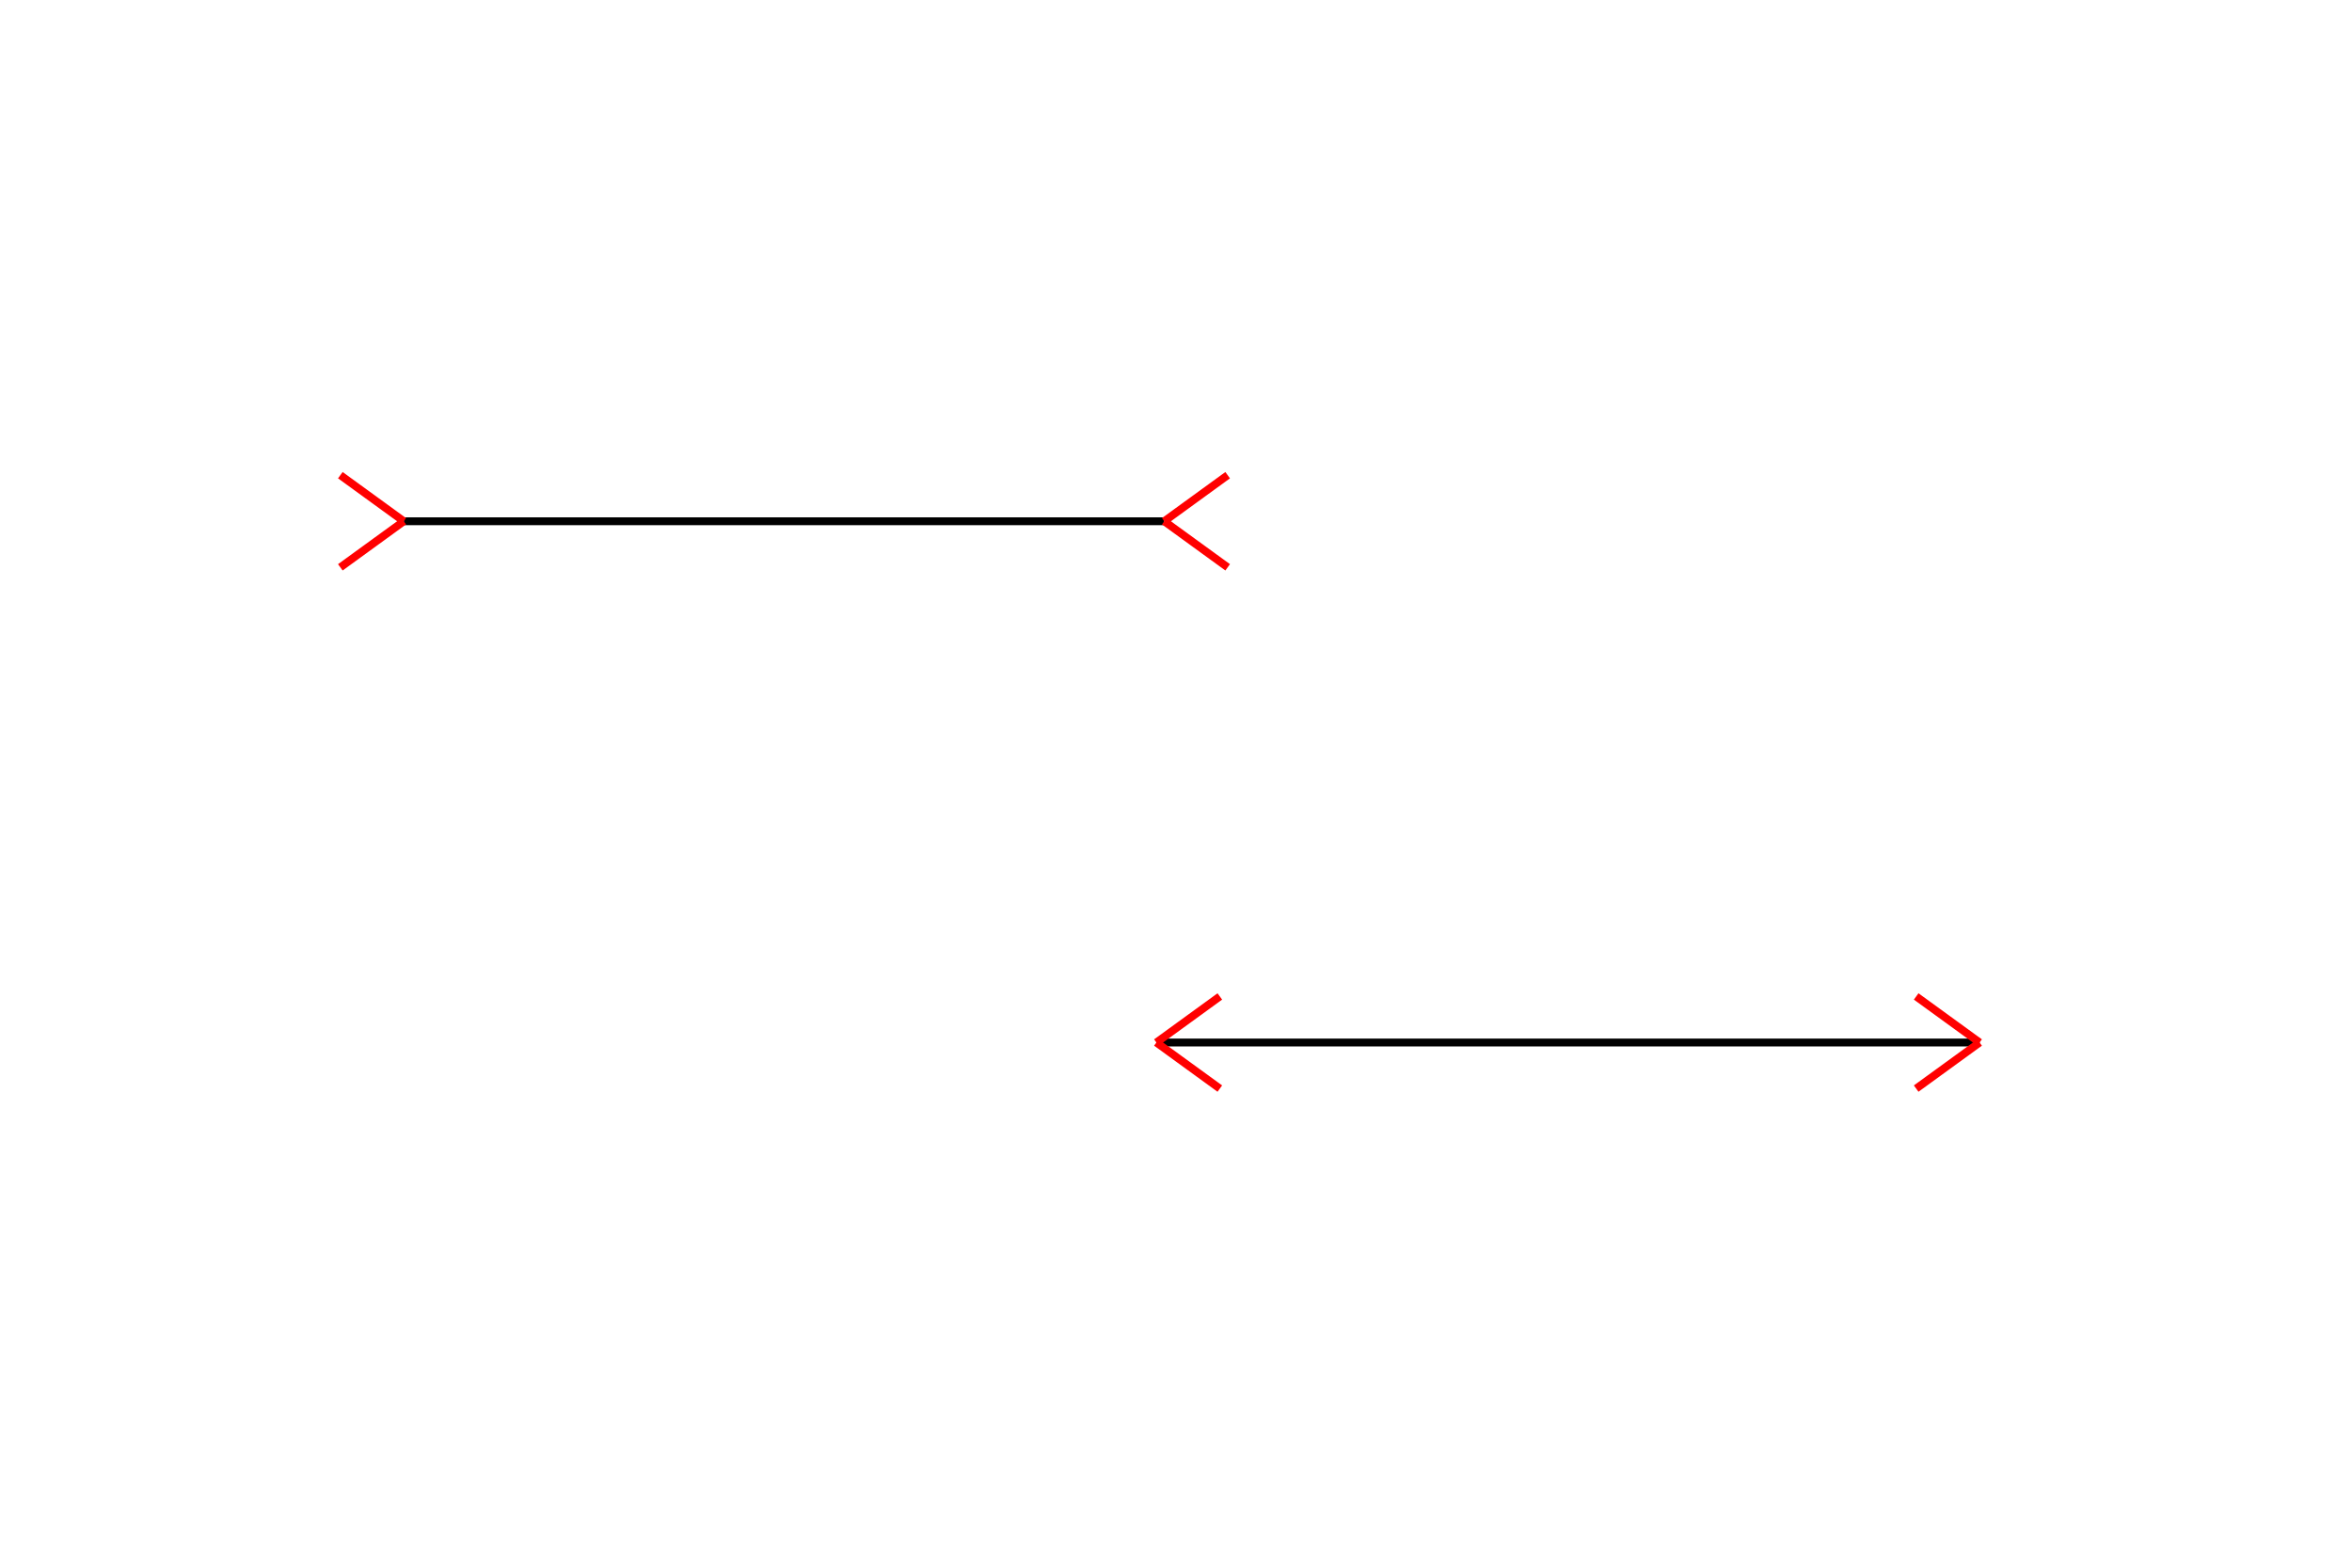
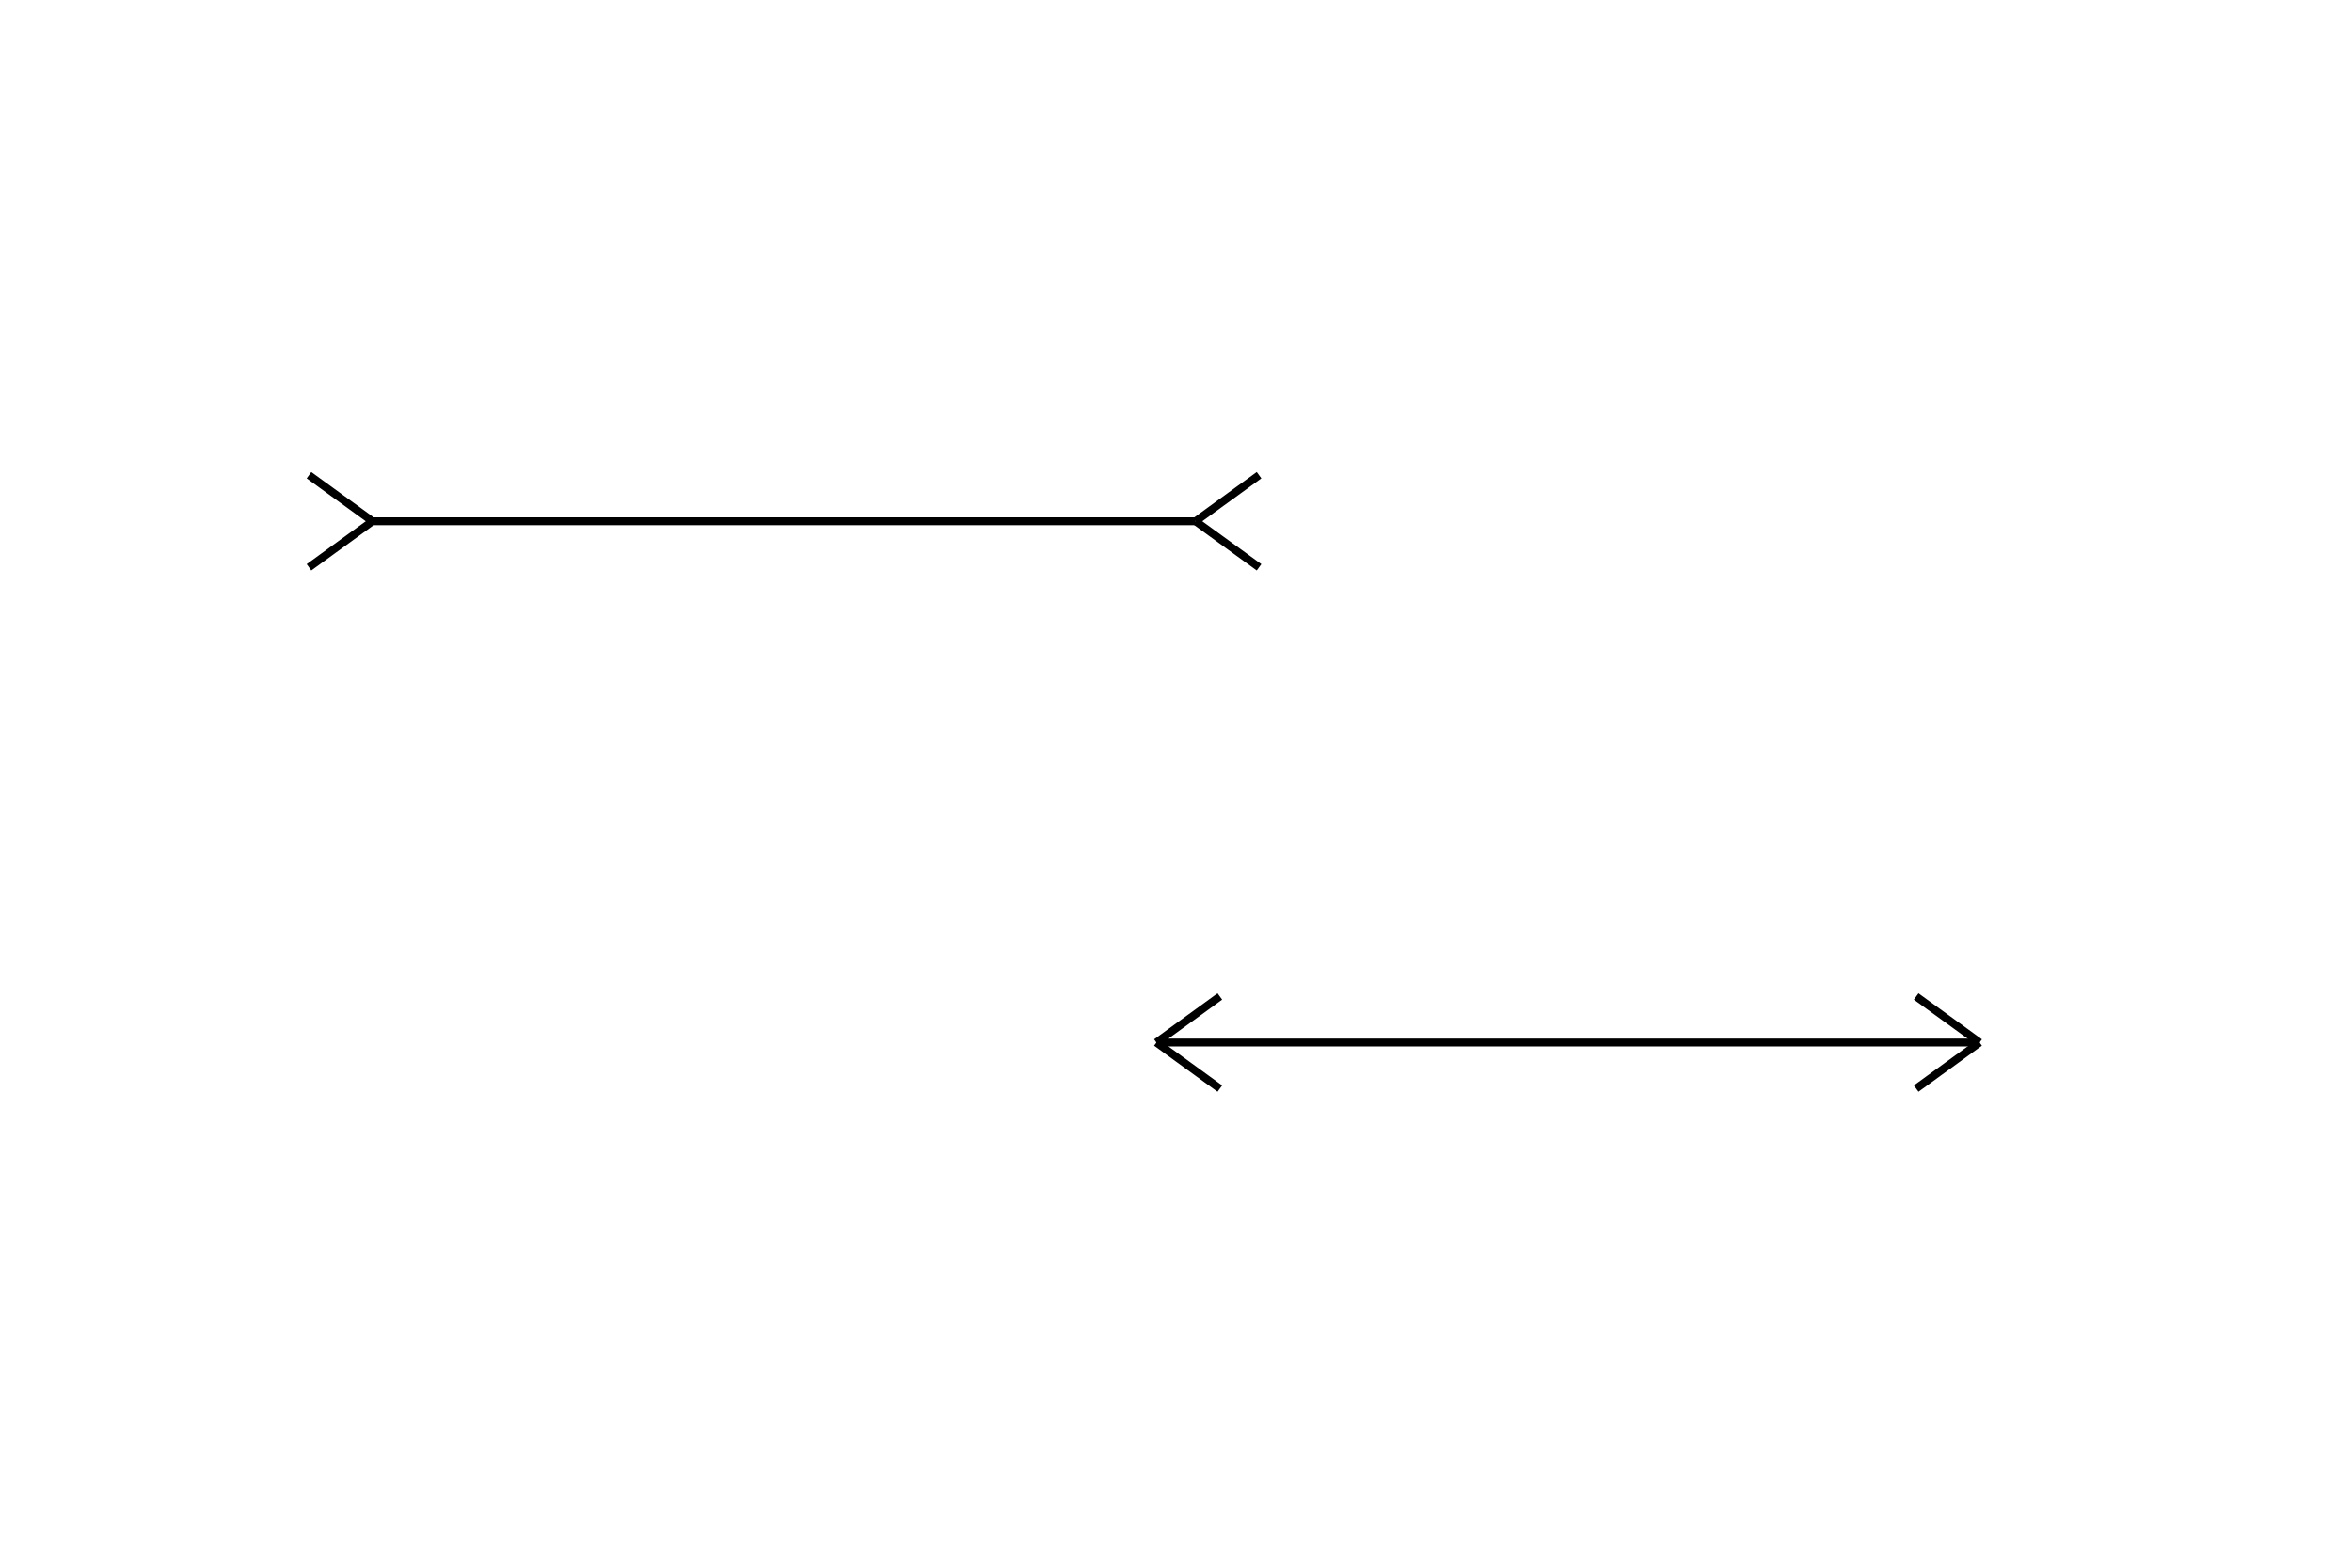
<svg xmlns="http://www.w3.org/2000/svg" width="600" height="400">
-   <line x1="103" y1="133" x2="297" y2="133" stroke="black" stroke-width="2" />
-   <line x1="103" y1="133" x2="86.82" y2="121.244" stroke="red" stroke-width="2" />
-   <line x1="103" y1="133" x2="86.82" y2="144.756" stroke="red" stroke-width="2" />
-   <line x1="297" y1="133" x2="313.18" y2="121.244" stroke="red" stroke-width="2" />
-   <line x1="297" y1="133" x2="313.18" y2="144.756" stroke="red" stroke-width="2" />
+   <line x1="95" y1="133" x2="305" y2="133" stroke="black" stroke-width="2" />
+   <line x1="95" y1="133" x2="78.82" y2="121.244" stroke="black" stroke-width="2" />
+   <line x1="95" y1="133" x2="78.82" y2="144.756" stroke="black" stroke-width="2" />
+   <line x1="305" y1="133" x2="321.18" y2="121.244" stroke="black" stroke-width="2" />
+   <line x1="305" y1="133" x2="321.18" y2="144.756" stroke="black" stroke-width="2" />
  <line x1="295" y1="266" x2="505" y2="266" stroke="black" stroke-width="2" />
-   <line x1="295" y1="266" x2="311.18" y2="254.244" stroke="red" stroke-width="2" />
-   <line x1="295" y1="266" x2="311.18" y2="277.756" stroke="red" stroke-width="2" />
-   <line x1="505" y1="266" x2="488.82" y2="254.244" stroke="red" stroke-width="2" />
-   <line x1="505" y1="266" x2="488.82" y2="277.756" stroke="red" stroke-width="2" />
+   <line x1="295" y1="266" x2="311.18" y2="254.244" stroke="black" stroke-width="2" />
+   <line x1="295" y1="266" x2="311.18" y2="277.756" stroke="black" stroke-width="2" />
+   <line x1="505" y1="266" x2="488.82" y2="254.244" stroke="black" stroke-width="2" />
+   <line x1="505" y1="266" x2="488.82" y2="277.756" stroke="black" stroke-width="2" />
</svg>
